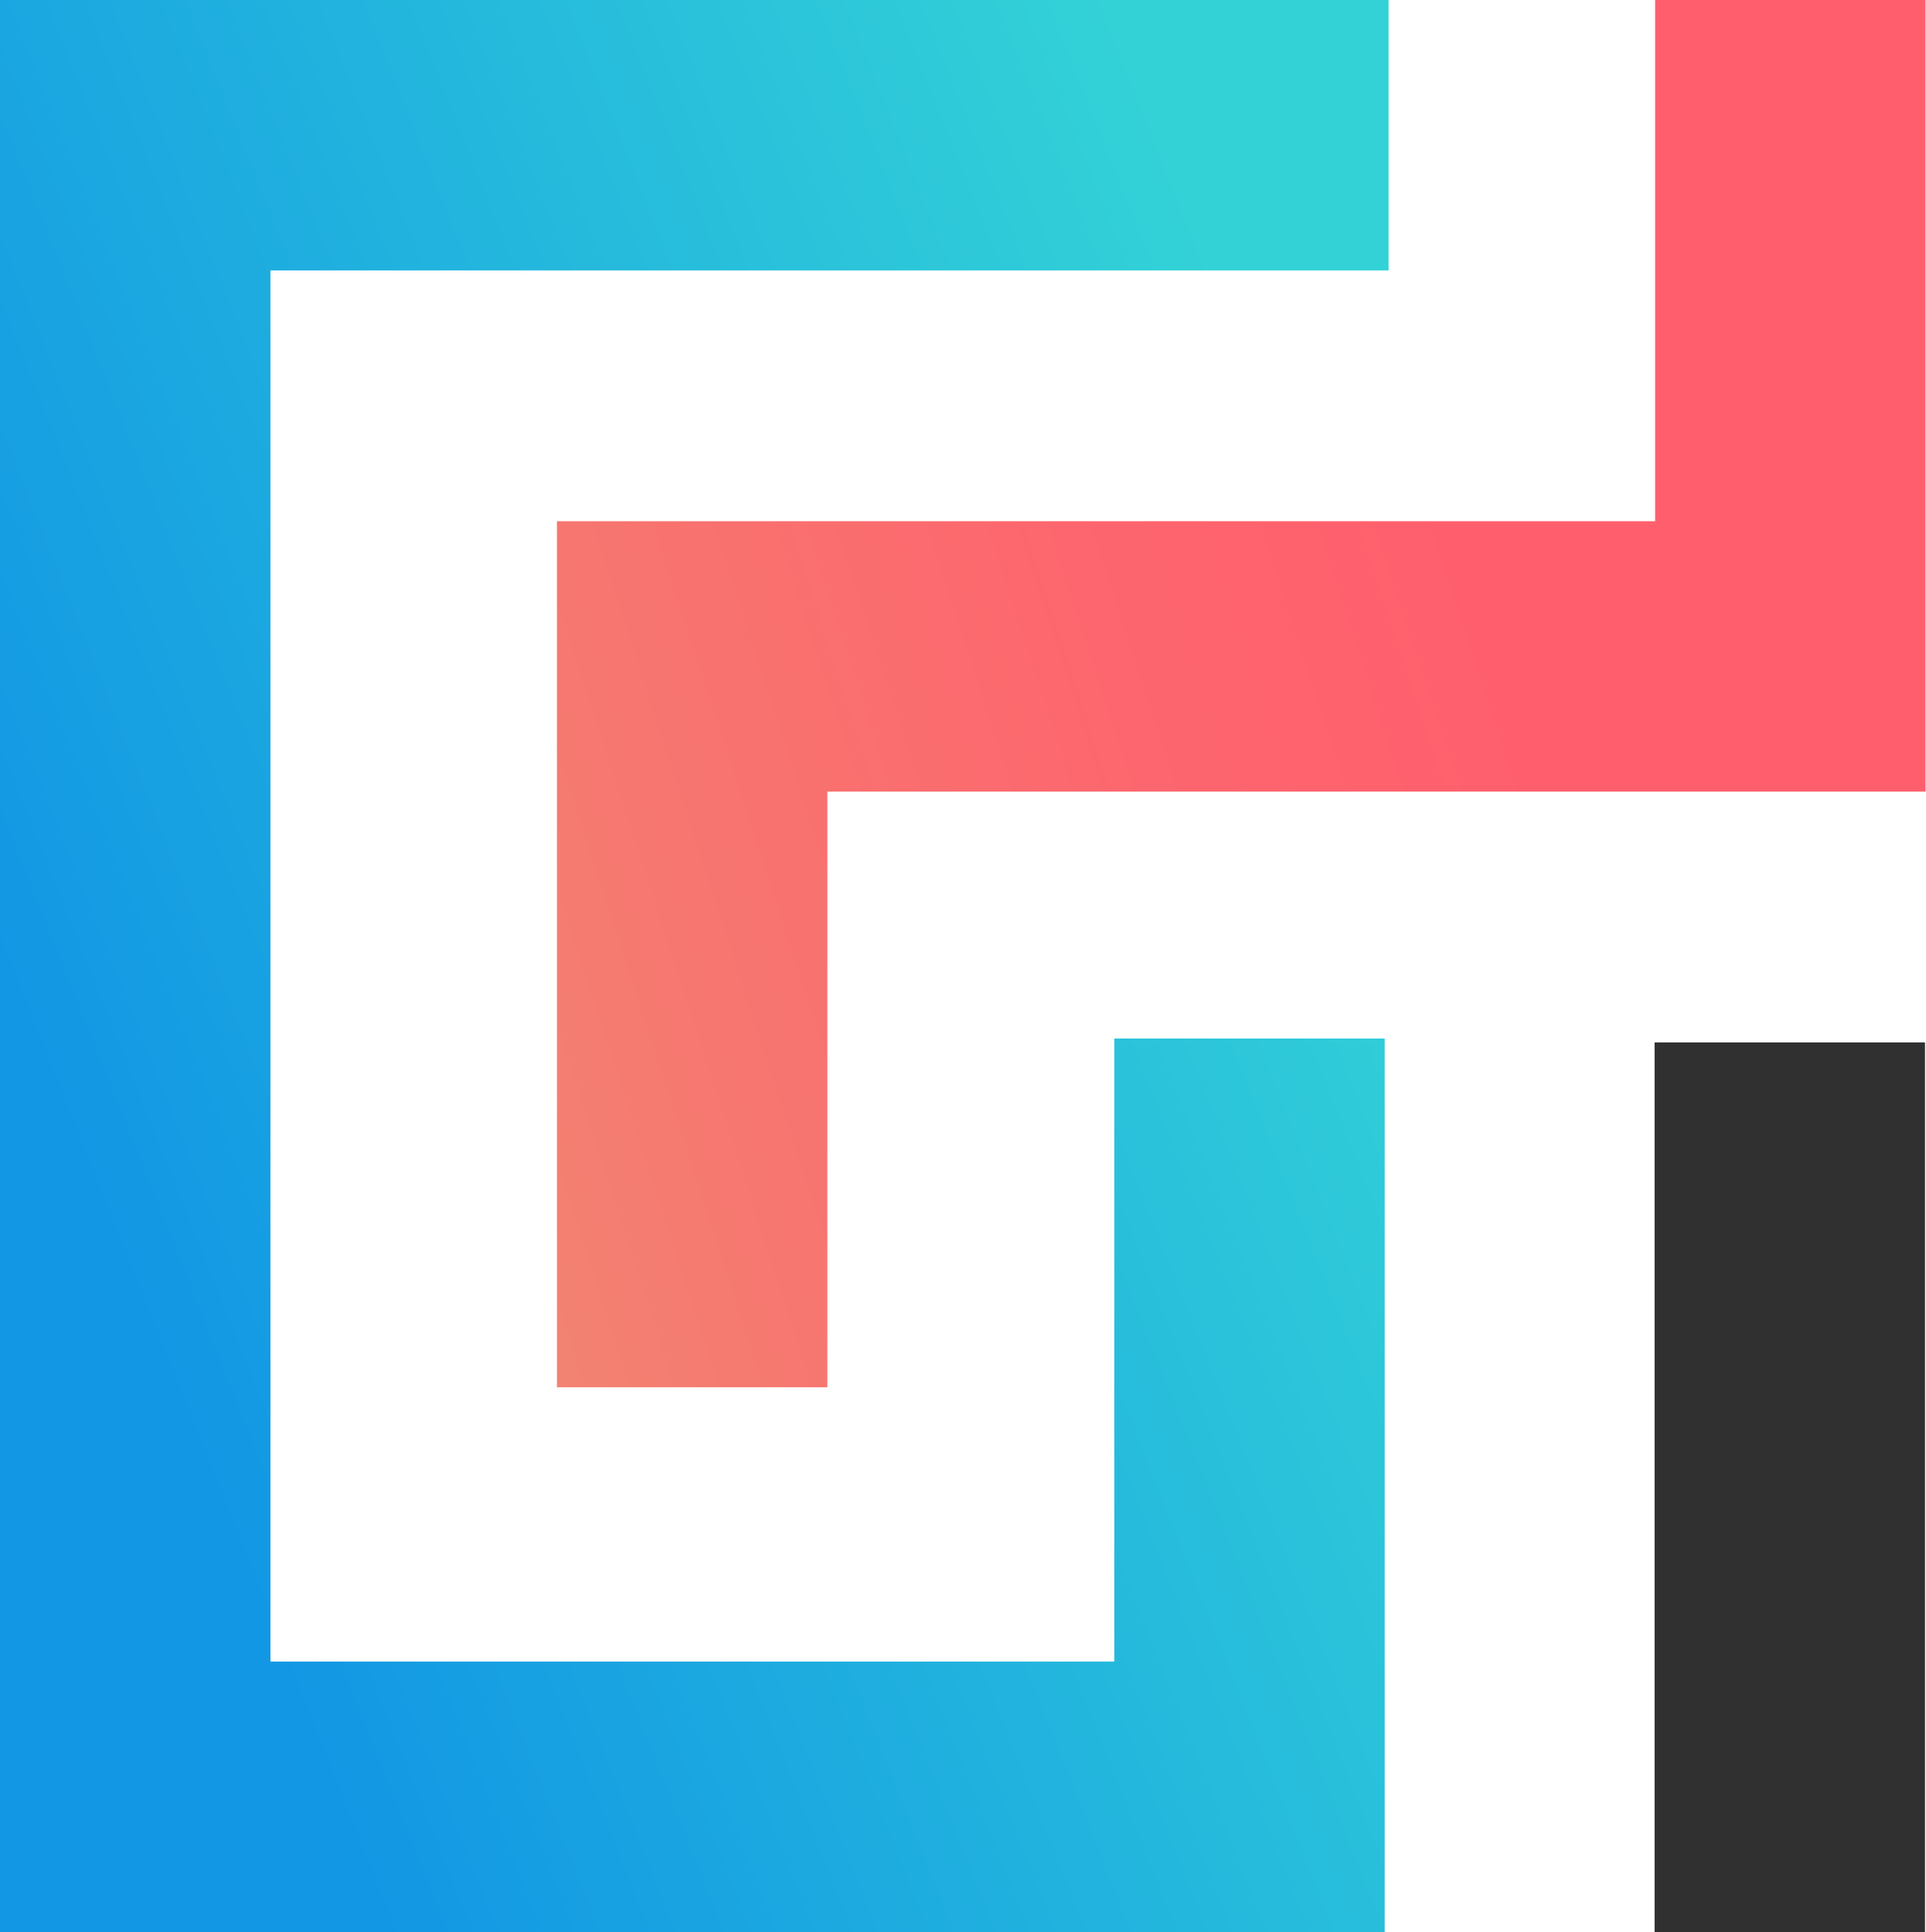
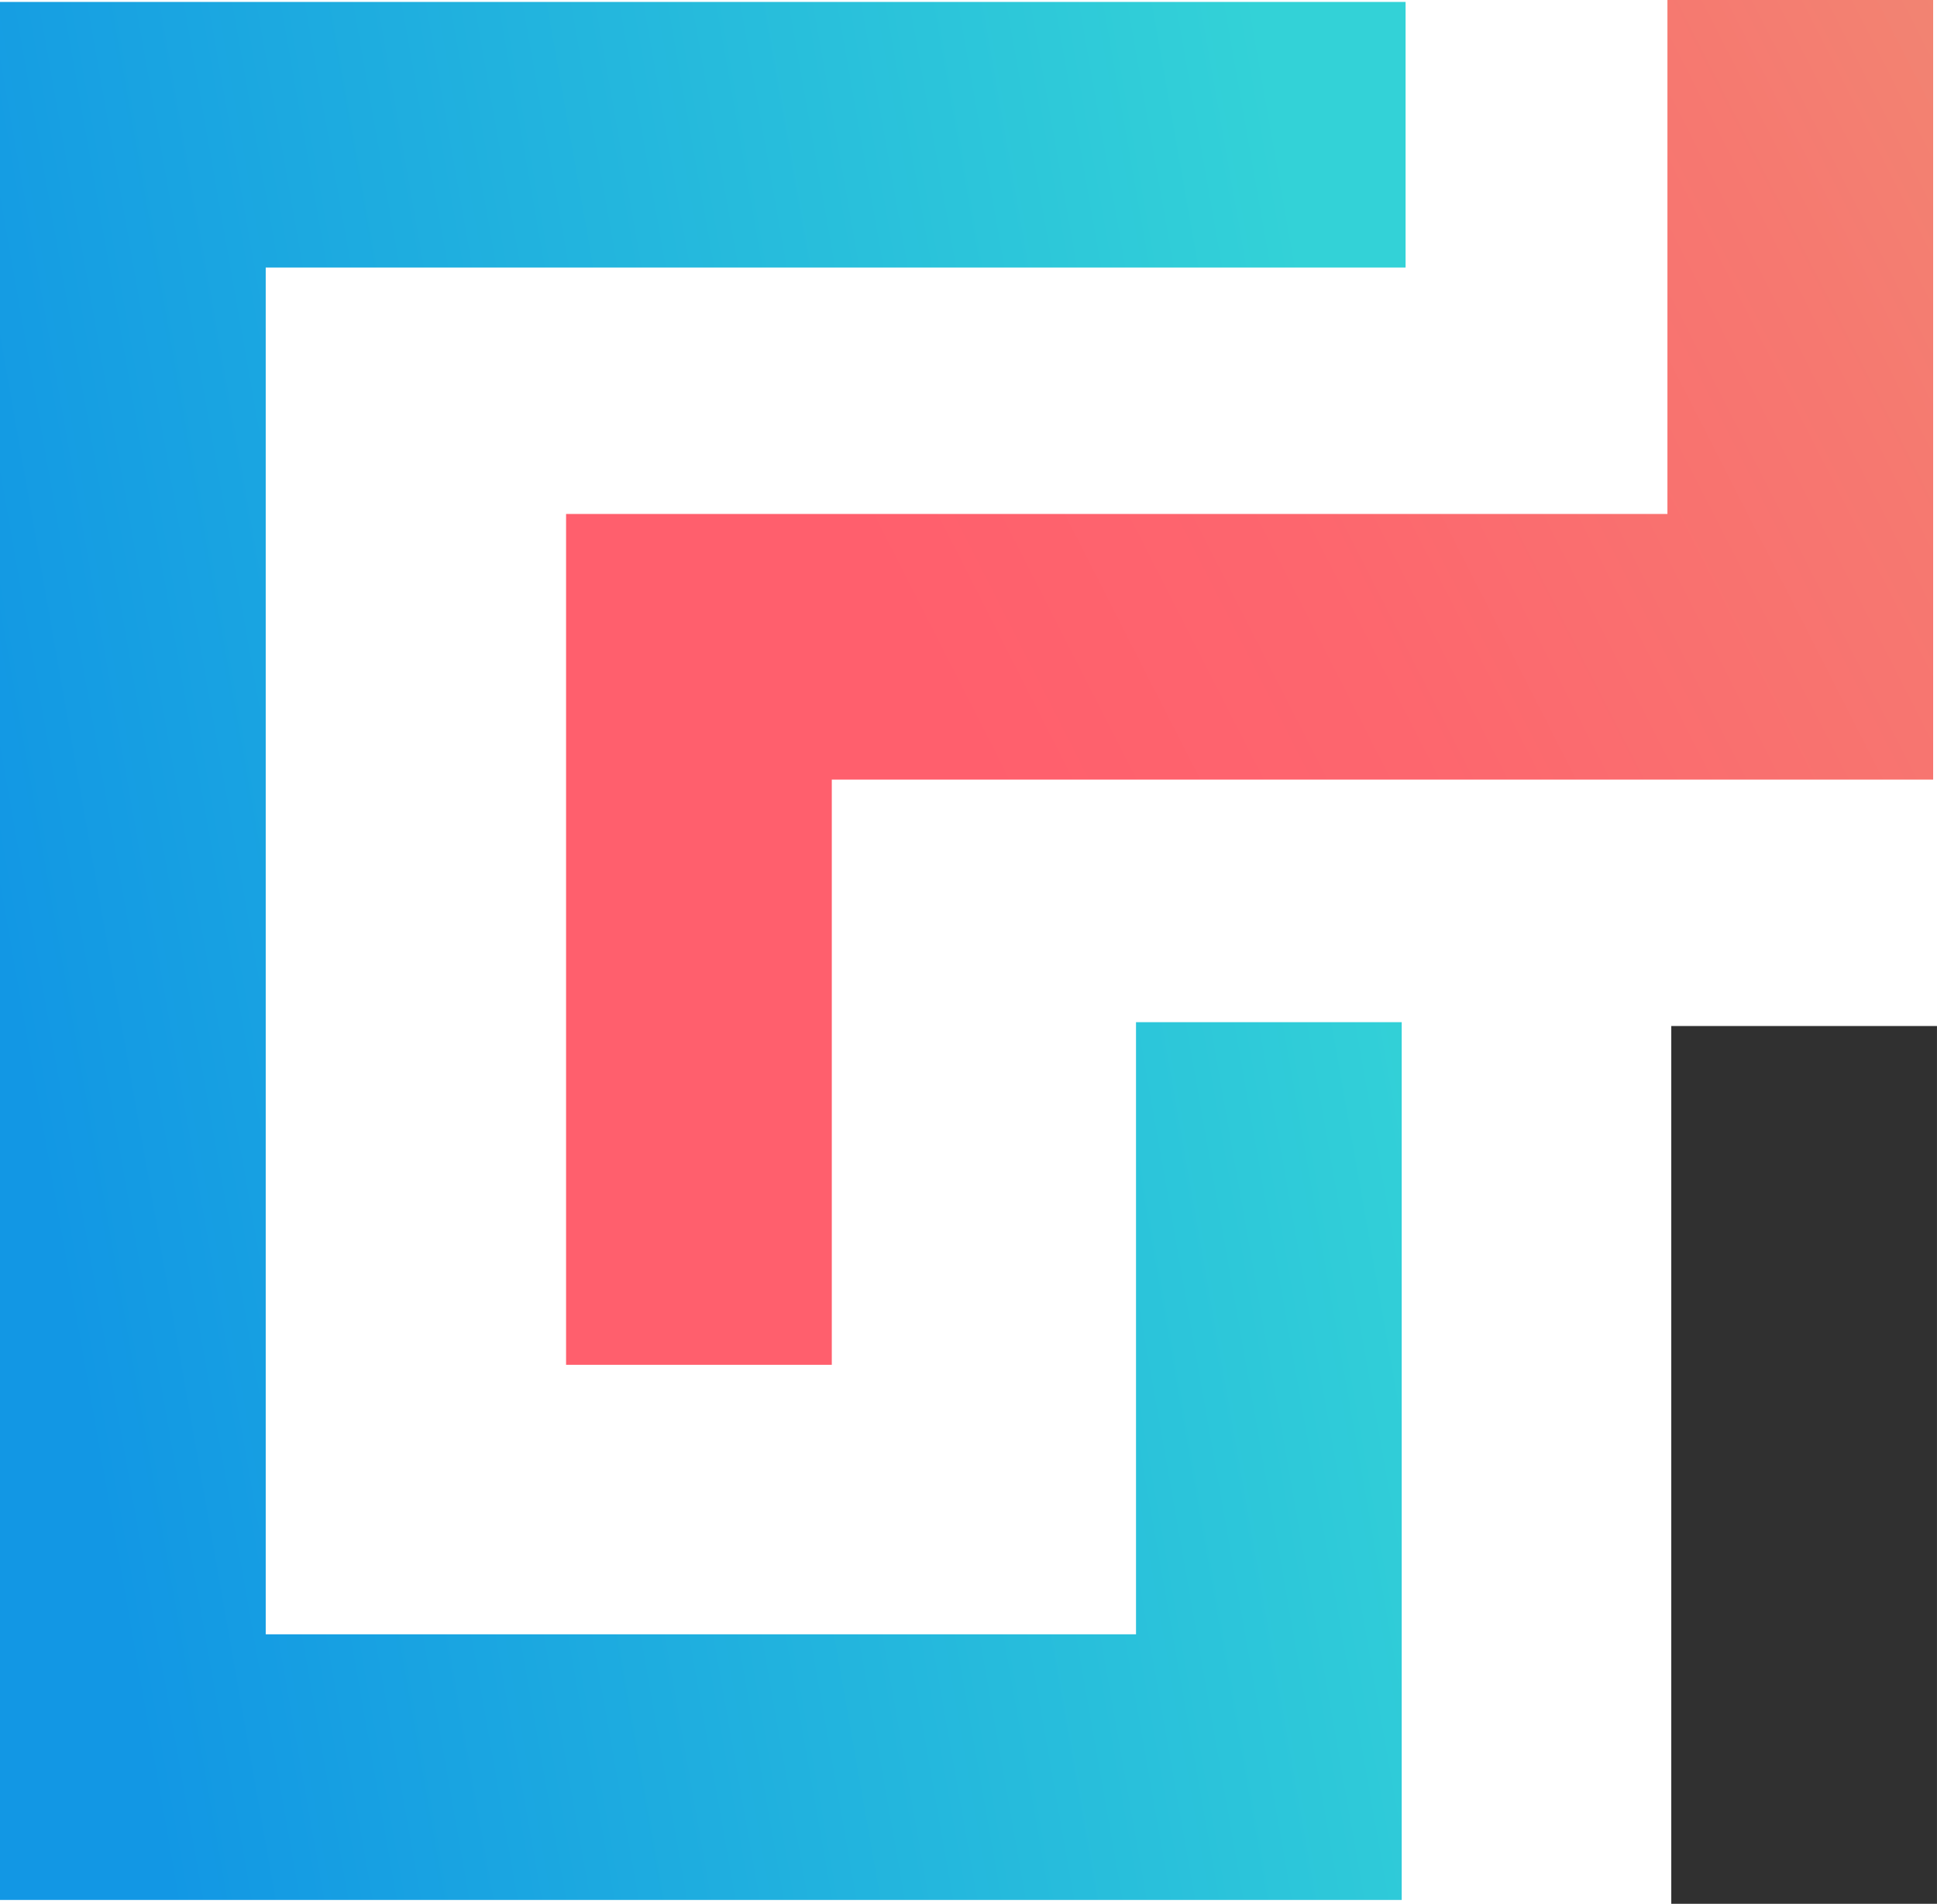
- <svg xmlns="http://www.w3.org/2000/svg" id="Calque_1" data-name="Calque 1" viewBox="0 0 959.37 962.67">
+ <svg xmlns="http://www.w3.org/2000/svg" id="Calque_1" data-name="Calque 1" viewBox="0 0 982.2 965.6">
  <defs>
    <style>.cls-1{fill:url(#Dégradé_sans_nom_11);}.cls-2{fill:url(#Dégradé_sans_nom_2);}.cls-3{fill:#303030;}</style>
-     <linearGradient id="Dégradé_sans_nom_11" x1="47.16" y1="599.84" x2="689.98" y2="344.03" gradientUnits="userSpaceOnUse">
+     <linearGradient id="Dégradé_sans_nom_11" x1="10.68" y1="542.99" x2="712.62" y2="419.43" gradientUnits="userSpaceOnUse">
      <stop offset="0" stop-color="#1297e4" />
      <stop offset="1" stop-color="#33d2d7" />
    </linearGradient>
-     <linearGradient id="Dégradé_sans_nom_2" x1="741.03" y1="305.81" x2="126.08" y2="505.5" gradientUnits="userSpaceOnUse">
+     <linearGradient id="Dégradé_sans_nom_2" x1="499.4" y1="402.49" x2="1116.91" y2="87.51" gradientUnits="userSpaceOnUse">
      <stop offset="0" stop-color="#ff5f6d" />
      <stop offset="0.29" stop-color="#fd666e" />
      <stop offset="0.69" stop-color="#f67870" />
      <stop offset="1" stop-color="#ef8b73" />
    </linearGradient>
  </defs>
-   <polygon class="cls-1" points="689.9 962.67 0 962.67 0 0 691.85 0 691.85 134.74 134.74 134.74 134.74 827.93 555.16 827.93 555.16 517.46 689.9 517.46 689.9 962.67" />
-   <polygon class="cls-2" points="412.22 691.25 277.49 691.25 277.49 259.71 824.63 259.71 824.63 0 959.37 0 959.37 394.44 412.22 394.44 412.22 691.25" />
-   <rect class="cls-3" x="824.36" y="519.41" width="134.73" height="443.26" />
+   <polygon class="cls-1" points="710.77 963.65 0 963.65 0 0.98 712.73 0.98 712.73 135.71 134.74 135.71 134.74 828.91 576.04 828.91 576.04 518.44 710.77 518.44 710.77 963.65" />
+   <polygon class="cls-2" points="421.78 692.22 287.04 692.22 287.04 260.68 845.51 260.68 845.51 0 980.24 0 980.24 395.42 421.78 395.42 421.78 692.22" />
+   <rect class="cls-3" x="847.46" y="520.39" width="134.73" height="445.21" />
</svg>
